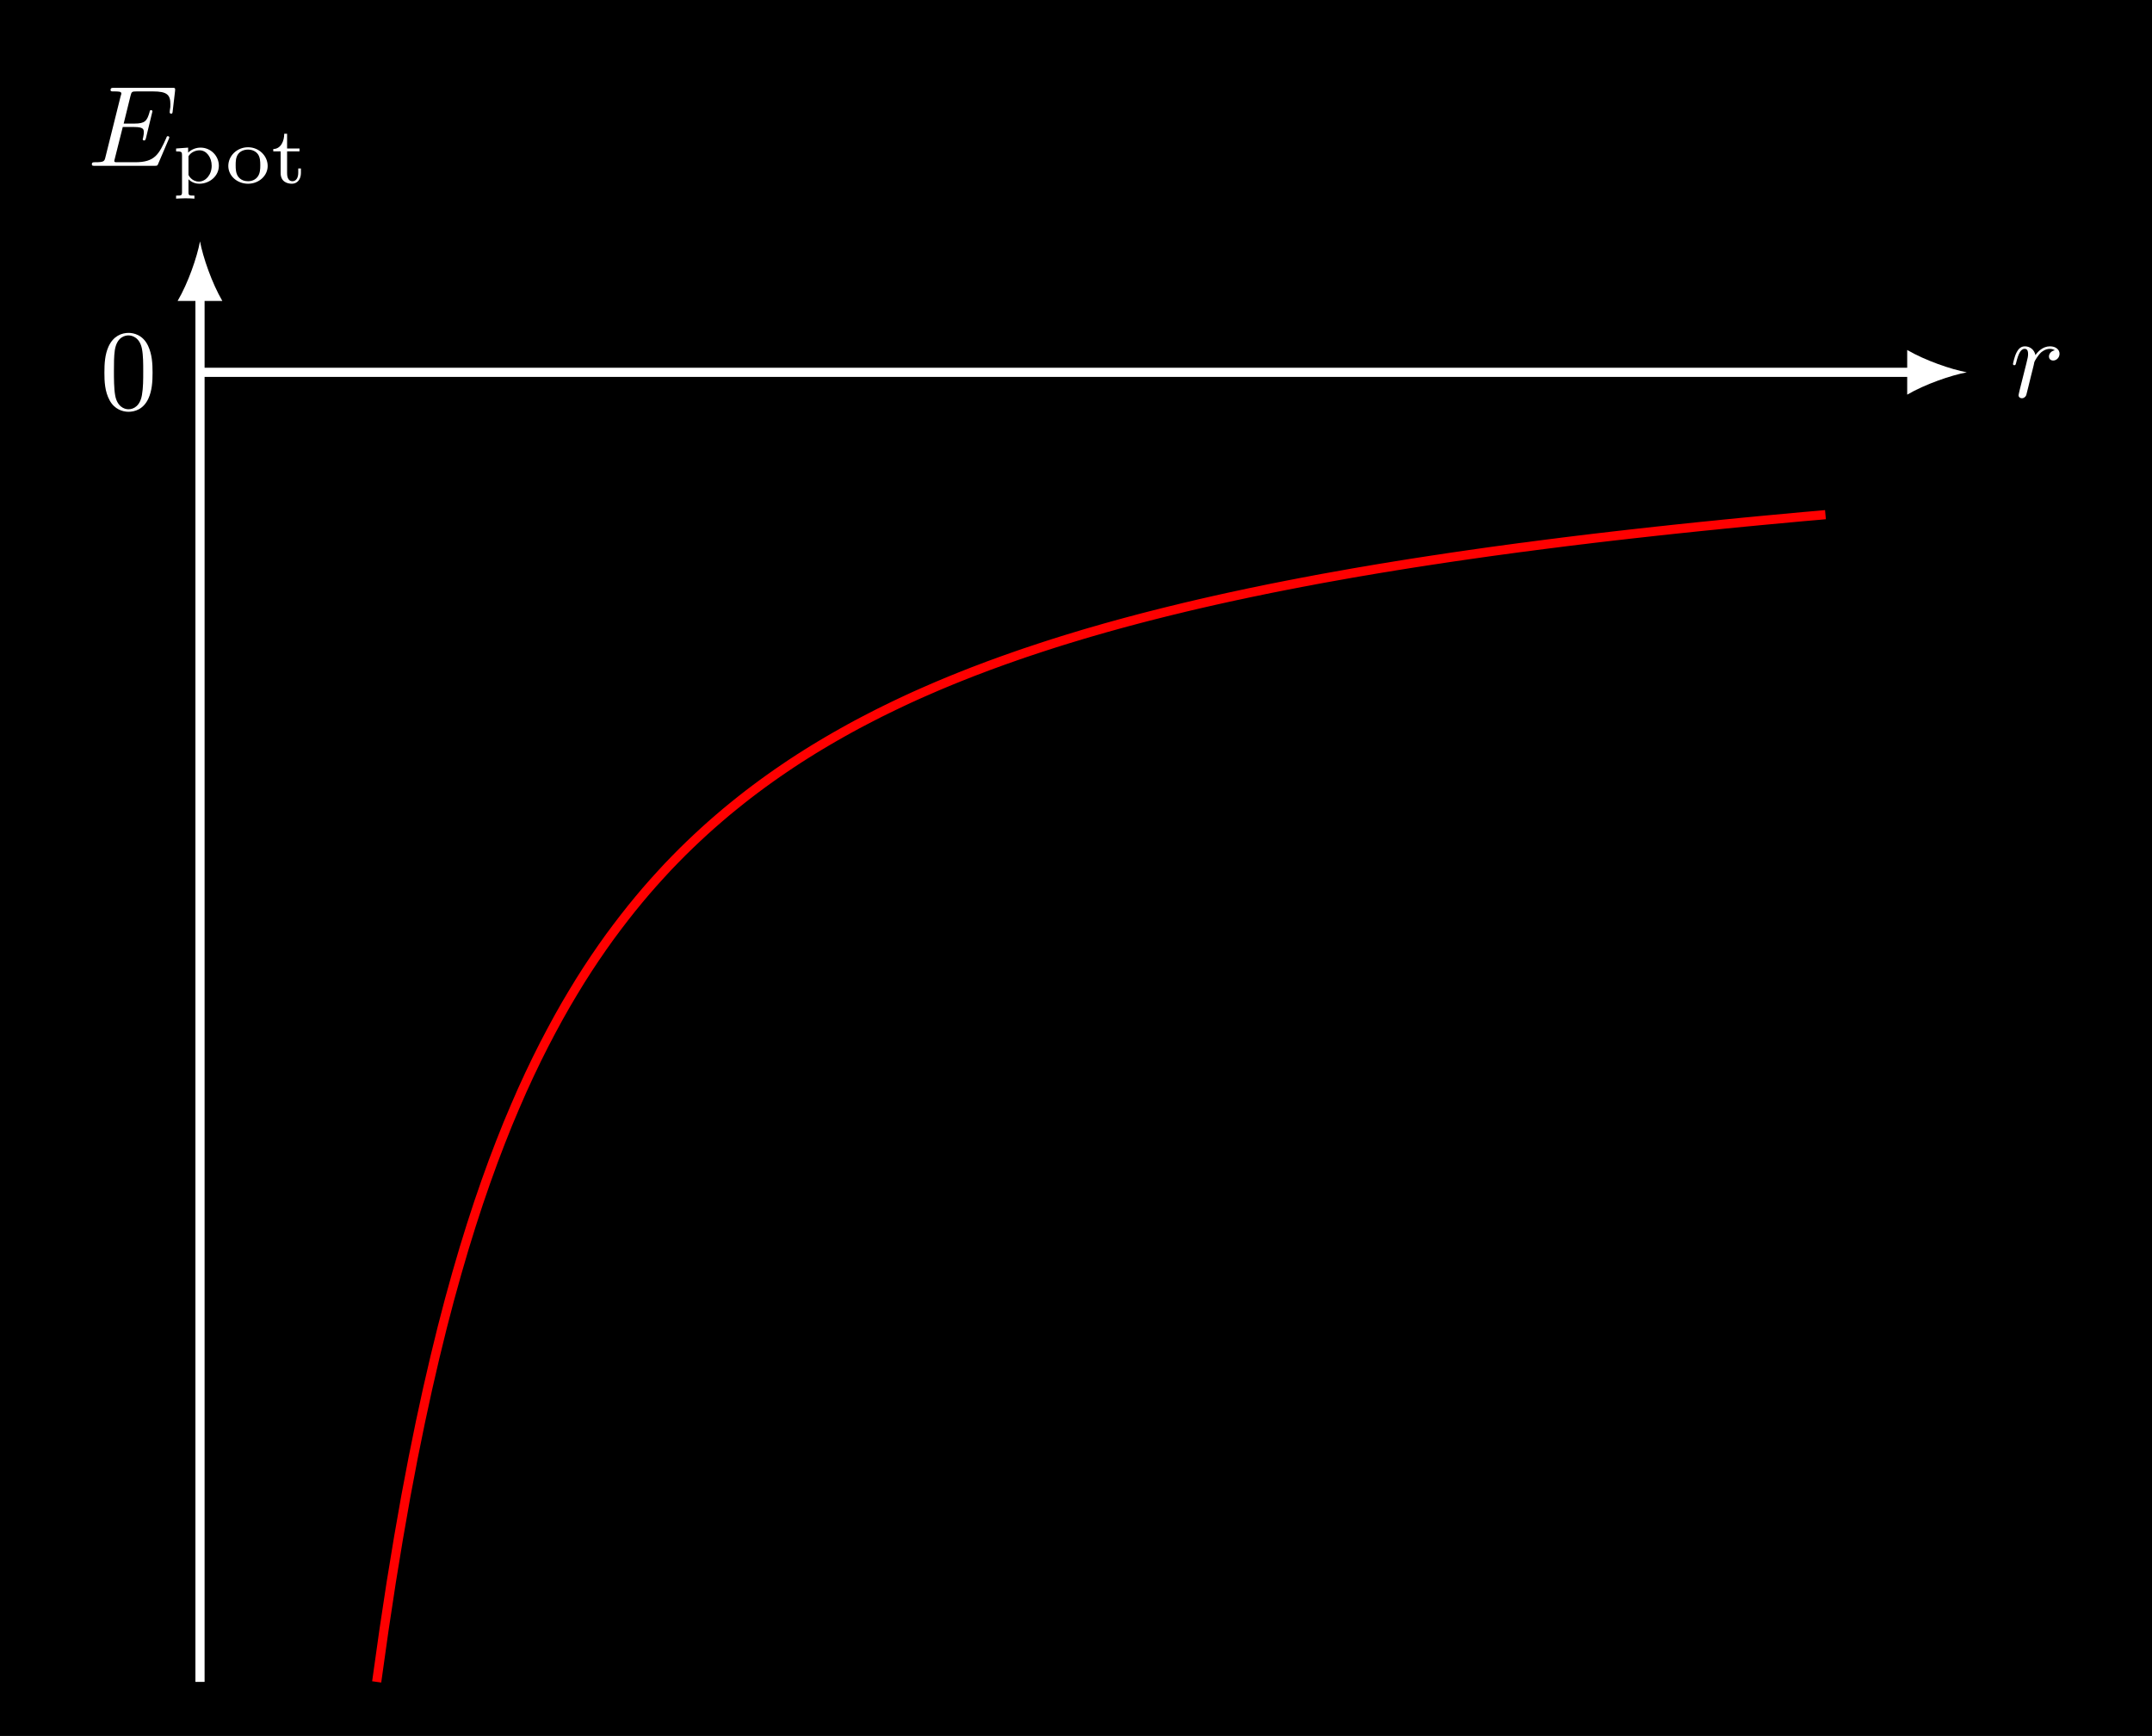
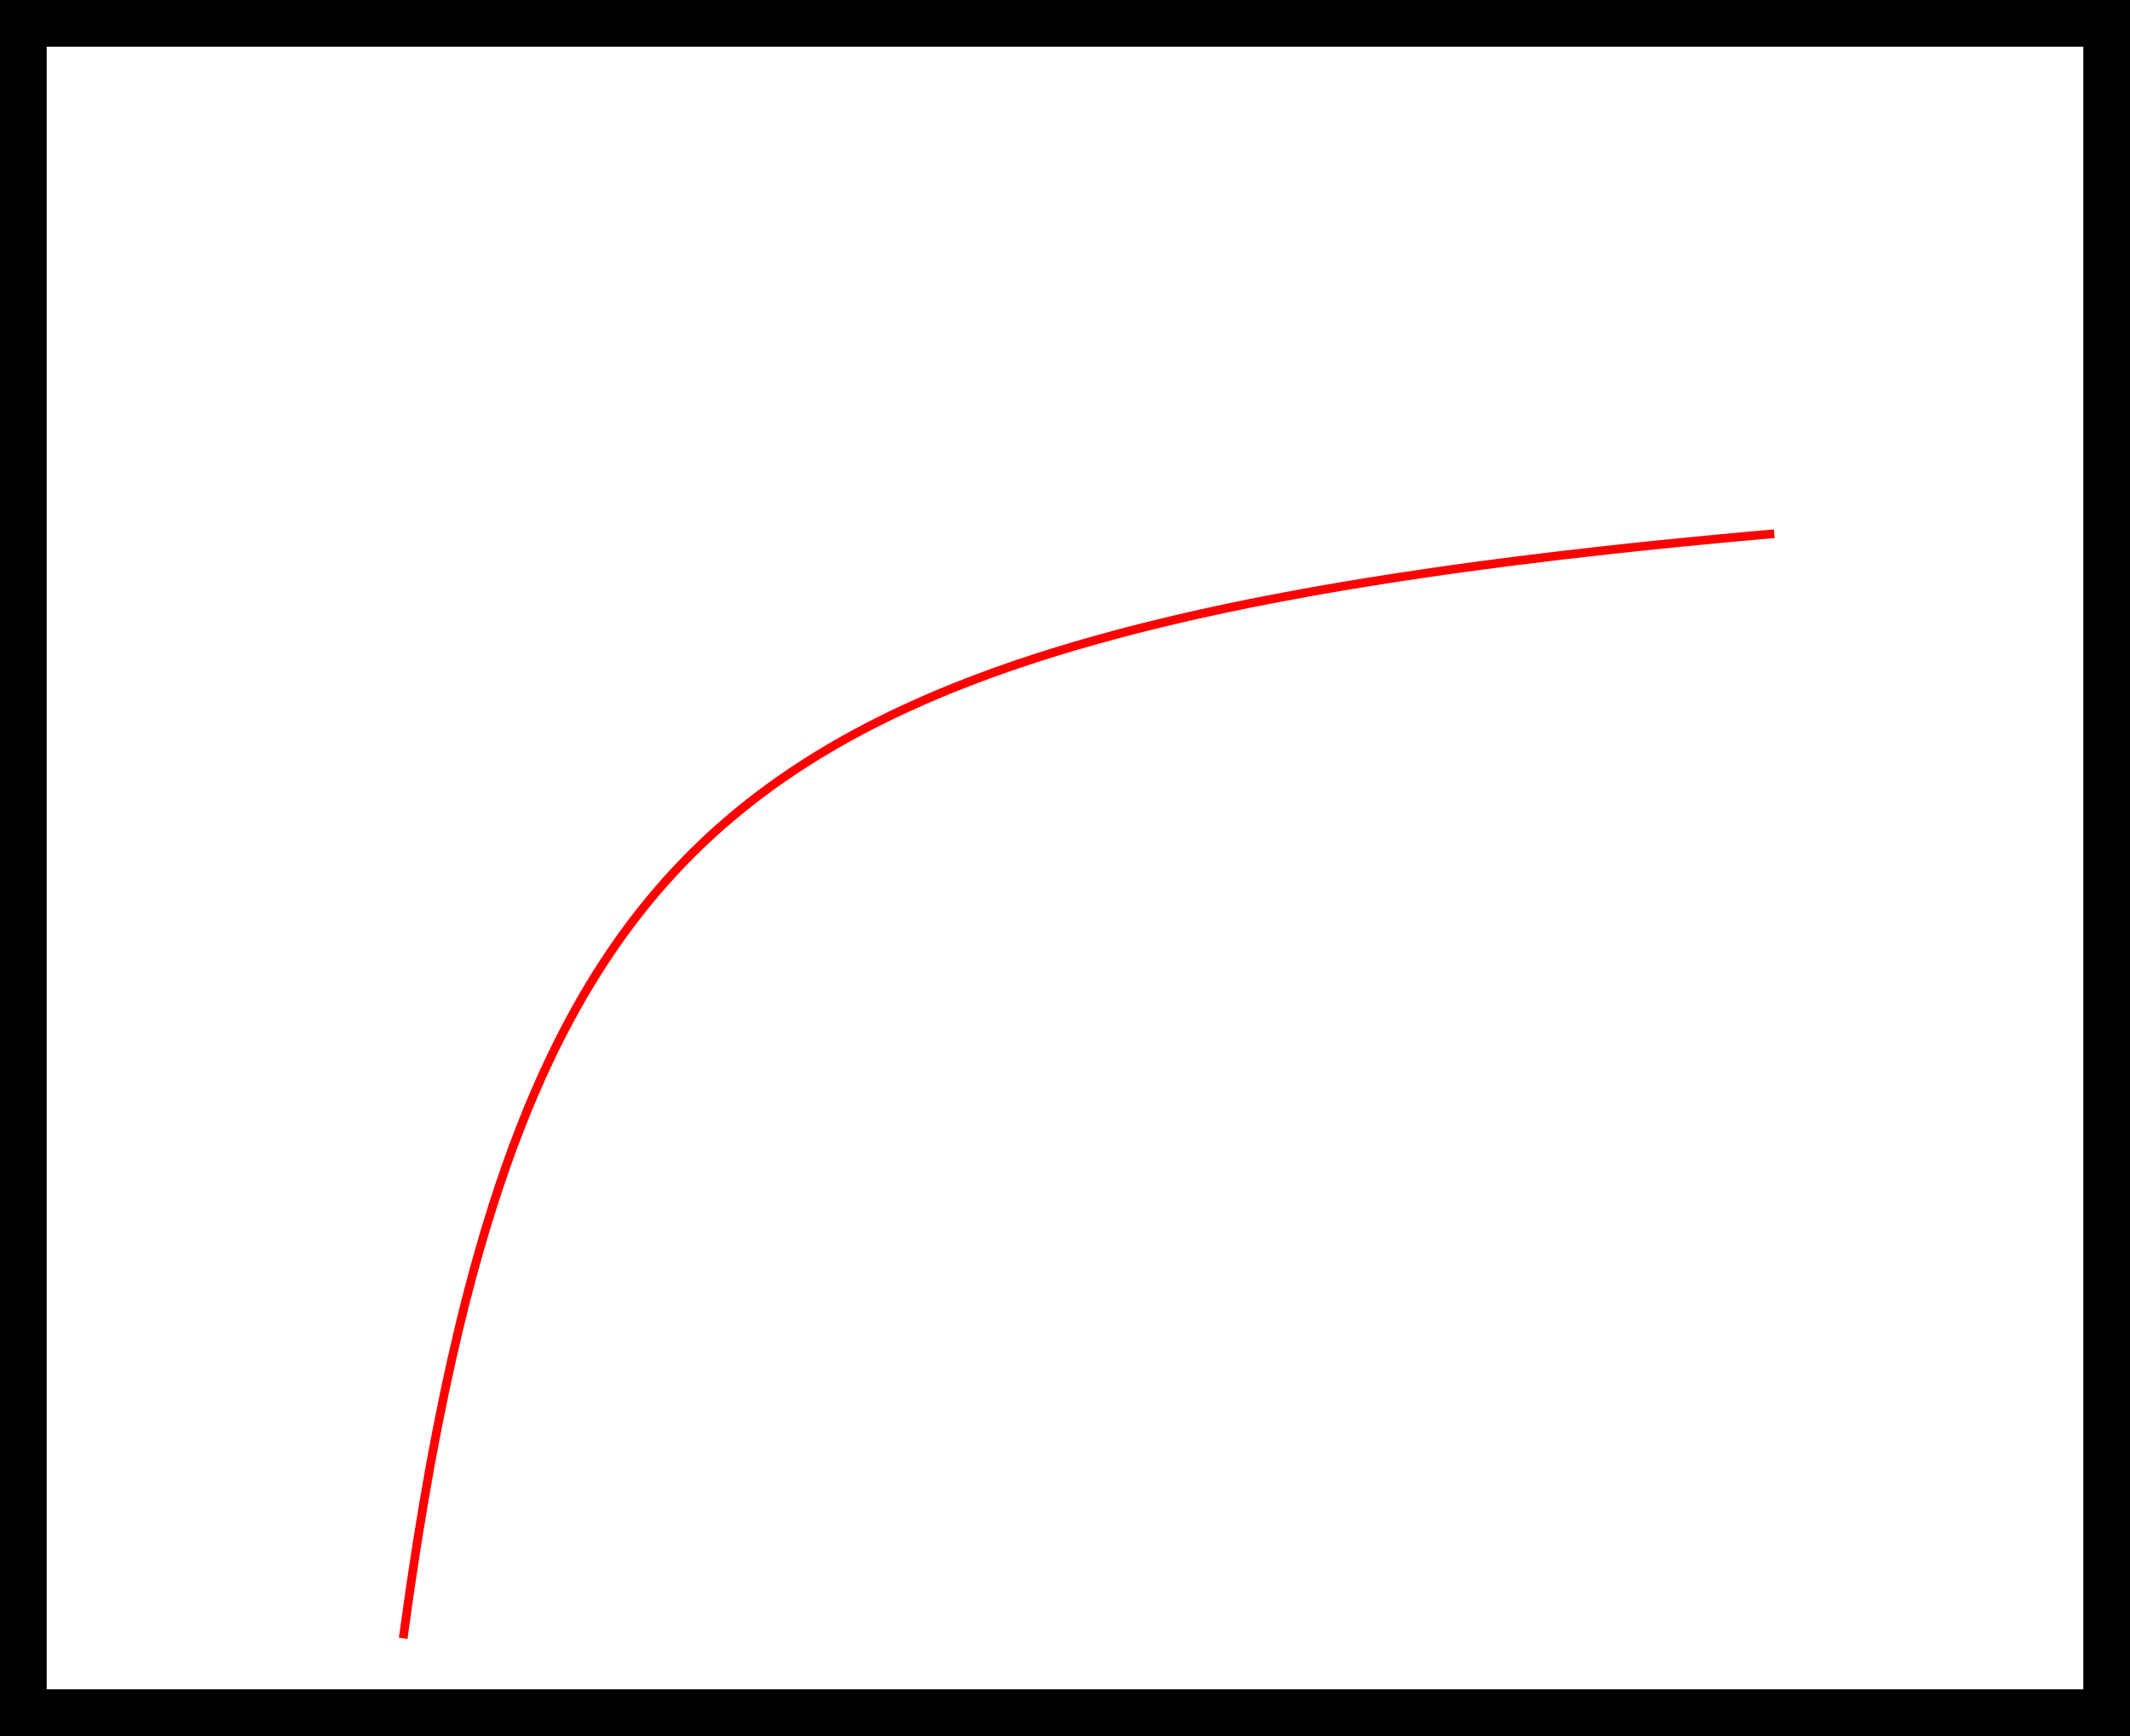
- <svg xmlns="http://www.w3.org/2000/svg" xmlns:xlink="http://www.w3.org/1999/xlink" width="187.078pt" height="150.919pt" viewBox="0 0 187.078 150.919" version="1.1">
+ <svg xmlns="http://www.w3.org/2000/svg" xmlns:xlink="http://www.w3.org/1999/xlink" width="195.656pt" height="159.498pt" viewBox="0 0 195.656 159.498" version="1.1">
  <defs>
    <g>
      <symbol overflow="visible" id="glyph0-0">
        <path style="stroke:none;" d="" />
      </symbol>
      <symbol overflow="visible" id="glyph0-1">
        <path style="stroke:none;" d="M 4.578 -3.188 C 4.578 -3.984 4.531 -4.781 4.188 -5.516 C 3.734 -6.484 2.906 -6.641 2.5 -6.641 C 1.891 -6.641 1.172 -6.375 0.75 -5.453 C 0.438 -4.766 0.391 -3.984 0.391 -3.188 C 0.391 -2.438 0.422 -1.547 0.844 -0.781 C 1.266 0.016 2 0.219 2.484 0.219 C 3.016 0.219 3.781 0.016 4.219 -0.938 C 4.531 -1.625 4.578 -2.406 4.578 -3.188 Z M 2.484 0 C 2.094 0 1.5 -0.25 1.328 -1.203 C 1.219 -1.797 1.219 -2.719 1.219 -3.312 C 1.219 -3.953 1.219 -4.609 1.297 -5.141 C 1.484 -6.328 2.234 -6.422 2.484 -6.422 C 2.812 -6.422 3.469 -6.234 3.656 -5.25 C 3.766 -4.688 3.766 -3.938 3.766 -3.312 C 3.766 -2.562 3.766 -1.891 3.656 -1.25 C 3.5 -0.297 2.938 0 2.484 0 Z M 2.484 0 " />
      </symbol>
      <symbol overflow="visible" id="glyph1-0">
        <path style="stroke:none;" d="" />
      </symbol>
      <symbol overflow="visible" id="glyph1-1">
        <path style="stroke:none;" d="M 0.875 -0.594 C 0.844 -0.438 0.781 -0.203 0.781 -0.156 C 0.781 0.016 0.922 0.109 1.078 0.109 C 1.203 0.109 1.375 0.031 1.453 -0.172 C 1.469 -0.203 1.797 -1.562 1.844 -1.75 C 1.922 -2.078 2.109 -2.766 2.156 -3.047 C 2.203 -3.172 2.484 -3.641 2.719 -3.859 C 2.797 -3.922 3.094 -4.188 3.516 -4.188 C 3.781 -4.188 3.922 -4.062 3.938 -4.062 C 3.641 -4.016 3.422 -3.781 3.422 -3.516 C 3.422 -3.359 3.531 -3.172 3.797 -3.172 C 4.062 -3.172 4.344 -3.406 4.344 -3.766 C 4.344 -4.109 4.031 -4.406 3.516 -4.406 C 2.875 -4.406 2.438 -3.922 2.25 -3.641 C 2.156 -4.094 1.797 -4.406 1.328 -4.406 C 0.875 -4.406 0.688 -4.016 0.594 -3.844 C 0.422 -3.5 0.297 -2.906 0.297 -2.875 C 0.297 -2.766 0.391 -2.766 0.406 -2.766 C 0.516 -2.766 0.516 -2.781 0.578 -3 C 0.75 -3.703 0.953 -4.188 1.312 -4.188 C 1.469 -4.188 1.609 -4.109 1.609 -3.734 C 1.609 -3.516 1.578 -3.406 1.453 -2.891 Z M 0.875 -0.594 " />
      </symbol>
      <symbol overflow="visible" id="glyph1-2">
        <path style="stroke:none;" d="M 7.062 -2.328 C 7.078 -2.375 7.109 -2.438 7.109 -2.469 C 7.109 -2.469 7.109 -2.578 6.984 -2.578 C 6.891 -2.578 6.875 -2.516 6.859 -2.453 C 6.203 -0.984 5.844 -0.312 4.141 -0.312 L 2.688 -0.312 C 2.547 -0.312 2.516 -0.312 2.469 -0.312 C 2.359 -0.328 2.328 -0.344 2.328 -0.422 C 2.328 -0.453 2.328 -0.469 2.375 -0.641 L 3.062 -3.375 L 4.047 -3.375 C 4.891 -3.375 4.891 -3.156 4.891 -2.906 C 4.891 -2.844 4.891 -2.719 4.828 -2.422 C 4.812 -2.375 4.797 -2.344 4.797 -2.312 C 4.797 -2.266 4.828 -2.203 4.922 -2.203 C 5 -2.203 5.031 -2.25 5.078 -2.406 L 5.641 -4.734 C 5.641 -4.797 5.594 -4.844 5.516 -4.844 C 5.438 -4.844 5.406 -4.781 5.391 -4.672 C 5.172 -3.906 5 -3.672 4.078 -3.672 L 3.141 -3.672 L 3.734 -6.078 C 3.828 -6.438 3.844 -6.469 4.281 -6.469 L 5.688 -6.469 C 6.891 -6.469 7.203 -6.188 7.203 -5.359 C 7.203 -5.125 7.203 -5.109 7.156 -4.828 C 7.156 -4.781 7.141 -4.703 7.141 -4.656 C 7.141 -4.609 7.172 -4.531 7.266 -4.531 C 7.375 -4.531 7.391 -4.594 7.406 -4.781 L 7.609 -6.516 C 7.641 -6.781 7.594 -6.781 7.344 -6.781 L 2.297 -6.781 C 2.109 -6.781 2 -6.781 2 -6.578 C 2 -6.469 2.094 -6.469 2.281 -6.469 C 2.656 -6.469 2.938 -6.469 2.938 -6.297 C 2.938 -6.25 2.938 -6.234 2.875 -6.047 L 1.562 -0.781 C 1.469 -0.391 1.453 -0.312 0.656 -0.312 C 0.484 -0.312 0.375 -0.312 0.375 -0.125 C 0.375 0 0.469 0 0.656 0 L 5.828 0 C 6.062 0 6.078 -0.016 6.141 -0.172 Z M 7.062 -2.328 " />
      </symbol>
      <symbol overflow="visible" id="glyph2-0">
        <path style="stroke:none;" d="" />
      </symbol>
      <symbol overflow="visible" id="glyph2-1">
        <path style="stroke:none;" d="M 1.938 1.094 C 1.484 1.094 1.422 1.094 1.422 0.797 L 1.422 -0.328 C 1.453 -0.297 1.781 0.062 2.359 0.062 C 3.281 0.062 4.062 -0.625 4.062 -1.5 C 4.062 -2.359 3.359 -3.078 2.469 -3.078 C 2.078 -3.078 1.672 -2.922 1.391 -2.641 L 1.391 -3.078 L 0.344 -3 L 0.344 -2.75 C 0.828 -2.75 0.859 -2.703 0.859 -2.422 L 0.859 0.797 C 0.859 1.094 0.797 1.094 0.344 1.094 L 0.344 1.359 C 0.359 1.359 0.844 1.328 1.141 1.328 C 1.391 1.328 1.875 1.344 1.938 1.359 Z M 1.422 -2.328 C 1.625 -2.672 2.031 -2.844 2.391 -2.844 C 2.984 -2.844 3.438 -2.234 3.438 -1.5 C 3.438 -0.703 2.906 -0.125 2.328 -0.125 C 1.703 -0.125 1.438 -0.656 1.422 -0.703 Z M 1.422 -2.328 " />
      </symbol>
      <symbol overflow="visible" id="glyph2-2">
        <path style="stroke:none;" d="M 3.688 -1.484 C 3.688 -2.359 2.938 -3.109 1.984 -3.109 C 1.016 -3.109 0.266 -2.359 0.266 -1.484 C 0.266 -0.625 1.031 0.062 1.984 0.062 C 2.922 0.062 3.688 -0.625 3.688 -1.484 Z M 1.984 -0.156 C 1.719 -0.156 1.344 -0.234 1.109 -0.578 C 0.922 -0.859 0.906 -1.219 0.906 -1.547 C 0.906 -1.844 0.906 -2.266 1.156 -2.562 C 1.328 -2.766 1.625 -2.906 1.984 -2.906 C 2.391 -2.906 2.688 -2.719 2.844 -2.5 C 3.031 -2.234 3.047 -1.875 3.047 -1.547 C 3.047 -1.219 3.031 -0.844 2.828 -0.562 C 2.641 -0.297 2.328 -0.156 1.984 -0.156 Z M 1.984 -0.156 " />
      </symbol>
      <symbol overflow="visible" id="glyph2-3">
        <path style="stroke:none;" d="M 1.406 -2.75 L 2.484 -2.75 L 2.484 -3 L 1.406 -3 L 1.406 -4.281 L 1.156 -4.281 C 1.156 -3.656 0.875 -2.969 0.203 -2.953 L 0.203 -2.75 L 0.844 -2.75 L 0.844 -0.875 C 0.844 -0.094 1.438 0.062 1.828 0.062 C 2.297 0.062 2.609 -0.328 2.609 -0.875 L 2.609 -1.266 L 2.375 -1.266 L 2.375 -0.891 C 2.375 -0.406 2.156 -0.156 1.875 -0.156 C 1.406 -0.156 1.406 -0.734 1.406 -0.859 Z M 1.406 -2.75 " />
      </symbol>
    </g>
    <clipPath id="clip1">
-       <path d="M 0 0 L 187.078 0 L 187.078 150.918 L 0 150.918 Z M 0 0 " />
+       <path d="M 0 0 L 195.656 0 L 195.656 159.496 L 0 159.496 Z M 0 0 " />
    </clipPath>
    <clipPath id="clip2">
-       <path d="M 21 33 L 170 33 L 170 150.918 L 21 150.918 Z M 21 33 " />
+       <path d="M 25 37 L 175 37 L 175 159.496 L 25 159.496 Z M 25 37 " />
    </clipPath>
  </defs>
  <g id="surface1">
    <g clip-path="url(#clip1)" clip-rule="nonzero">
-       <path style=" stroke:none;fill-rule:nonzero;fill:rgb(0%,0%,0%);fill-opacity:1;" d="M 0 150.918 L 0 -0.004 L 187.078 -0.004 L 187.078 150.918 Z M 0 150.918 " />
-       <path style=" stroke:none;fill-rule:nonzero;fill:rgb(0%,0%,0%);fill-opacity:1;" d="M 0 150.918 L 0 -0.004 L 187.078 -0.004 L 187.078 150.918 Z M 0 150.918 " />
+       <path style=" stroke:none;fill-rule:nonzero;fill:rgb(0%,0%,0%);fill-opacity:1;" d="M 0 159.5 L 0 0 L 195.66 0 L 195.66 159.5 Z M 0 159.5 " />
+       <path style=" stroke:none;fill-rule:nonzero;fill:rgb(0%,0%,0%);fill-opacity:1;" d="M 0 159.5 L 0 0 L 195.66 0 L 195.66 159.5 Z M 0 159.5 " />
    </g>
-     <path style="fill:none;stroke-width:0.797;stroke-linecap:butt;stroke-linejoin:miter;stroke:rgb(100%,100%,100%);stroke-opacity:1;stroke-miterlimit:10;" d="M 0.001 113.86 L 148.93 113.86 " transform="matrix(1,0,0,-1,17.386,146.231)" />
-     <path style=" stroke:none;fill-rule:nonzero;fill:rgb(100%,100%,100%);fill-opacity:1;" d="M 170.98 32.371 C 169.598 32.113 167.352 31.336 165.797 30.43 L 165.797 34.312 C 167.352 33.406 169.598 32.629 170.98 32.371 " />
-     <path style="fill:none;stroke-width:0.797;stroke-linecap:butt;stroke-linejoin:miter;stroke:rgb(100%,100%,100%);stroke-opacity:1;stroke-miterlimit:10;" d="M 0.001 0.001 L 0.001 120.583 " transform="matrix(1,0,0,-1,17.386,146.231)" />
-     <path style=" stroke:none;fill-rule:nonzero;fill:rgb(100%,100%,100%);fill-opacity:1;" d="M 17.387 20.984 C 17.129 22.367 16.352 24.613 15.441 26.164 L 19.328 26.164 C 18.422 24.613 17.645 22.367 17.387 20.984 " />
+     <path style=" stroke:none;fill-rule:nonzero;fill:rgb(100%,100%,100%);fill-opacity:1;" d="M 4.289 155.211 L 4.289 4.289 L 191.367 4.289 L 191.367 155.211 Z M 4.289 155.211 " />
+     <path style="fill:none;stroke-width:0.797;stroke-linecap:butt;stroke-linejoin:miter;stroke:rgb(100%,100%,100%);stroke-opacity:1;stroke-miterlimit:10;" d="M 0.001 113.861 L 148.93 113.861 " transform="matrix(1,0,0,-1,21.675,150.521)" />
+     <path style=" stroke:none;fill-rule:nonzero;fill:rgb(100%,100%,100%);fill-opacity:1;" d="M 175.27 36.66 C 173.887 36.402 171.641 35.625 170.086 34.719 L 170.086 38.605 C 171.641 37.699 173.887 36.922 175.27 36.66 " />
+     <path style="fill:none;stroke-width:0.797;stroke-linecap:butt;stroke-linejoin:miter;stroke:rgb(100%,100%,100%);stroke-opacity:1;stroke-miterlimit:10;" d="M 0.001 0.001 L 0.001 120.584 " transform="matrix(1,0,0,-1,21.675,150.521)" />
+     <path style=" stroke:none;fill-rule:nonzero;fill:rgb(100%,100%,100%);fill-opacity:1;" d="M 21.676 25.273 C 21.414 26.656 20.641 28.902 19.73 30.457 L 23.617 30.457 C 22.711 28.902 21.934 26.656 21.676 25.273 " />
    <g clip-path="url(#clip2)" clip-rule="nonzero">
-       <path style="fill:none;stroke-width:0.797;stroke-linecap:butt;stroke-linejoin:miter;stroke:rgb(100%,0%,0%);stroke-opacity:1;stroke-miterlimit:10;" d="M 15.36 0.001 L 15.993 4.497 L 16.626 8.668 L 17.259 12.524 L 17.891 16.118 L 18.524 19.454 L 19.157 22.571 L 19.79 25.489 L 20.423 28.227 L 21.055 30.805 L 21.688 33.231 L 22.321 35.512 L 22.954 37.676 L 23.587 39.719 L 24.219 41.657 L 24.852 43.493 L 25.485 45.243 L 26.118 46.903 L 26.751 48.493 L 27.384 49.997 L 28.016 51.446 L 28.649 52.821 L 29.282 54.141 L 29.915 55.403 L 30.548 56.61 L 31.18 57.774 L 31.813 58.891 L 32.446 59.961 L 33.079 60.997 L 33.712 61.989 L 34.344 62.942 L 34.977 63.864 L 35.61 64.754 L 36.247 65.61 L 36.88 66.438 L 37.512 67.239 L 38.145 68.012 L 38.778 68.762 L 39.411 69.485 L 40.044 70.184 L 40.676 70.868 L 41.309 71.524 L 41.942 72.165 L 42.575 72.782 L 43.208 73.383 L 43.841 73.969 L 44.473 74.536 L 45.106 75.086 L 45.739 75.626 L 46.372 76.145 L 47.005 76.653 L 47.637 77.149 L 48.27 77.629 L 48.903 78.098 L 49.536 78.555 L 50.169 79.001 L 50.801 79.434 L 51.434 79.86 L 52.067 80.274 L 52.7 80.676 L 53.333 81.071 L 53.966 81.454 L 54.598 81.829 L 55.231 82.196 L 55.864 82.555 L 56.497 82.907 L 57.13 83.251 L 57.762 83.583 L 58.395 83.911 L 59.028 84.235 L 59.661 84.547 L 60.294 84.856 L 60.926 85.157 L 61.559 85.454 L 62.192 85.743 L 62.825 86.024 L 63.458 86.301 L 64.091 86.575 L 64.723 86.84 L 65.356 87.102 L 65.993 87.36 L 67.259 87.86 L 67.891 88.098 L 68.524 88.34 L 69.79 88.801 L 71.055 89.247 L 71.688 89.465 L 72.954 89.887 L 73.587 90.094 L 74.219 90.297 L 74.852 90.497 L 75.485 90.692 L 76.751 91.075 L 77.384 91.262 L 78.016 91.442 L 78.649 91.626 L 79.915 91.977 L 80.548 92.149 L 81.813 92.485 L 82.446 92.649 L 83.712 92.969 L 84.344 93.126 L 84.977 93.278 L 85.61 93.434 L 86.876 93.731 L 88.141 94.02 L 89.407 94.301 L 90.04 94.438 L 90.673 94.571 L 91.305 94.708 L 91.938 94.836 L 92.571 94.969 L 93.204 95.098 L 94.469 95.348 L 95.102 95.469 L 95.739 95.594 L 96.372 95.711 L 97.005 95.833 L 97.637 95.95 L 100.169 96.403 L 100.802 96.512 L 101.434 96.618 L 102.067 96.727 L 102.7 96.833 L 103.333 96.934 L 103.966 97.04 L 105.231 97.243 L 107.13 97.536 L 107.762 97.629 L 108.395 97.727 L 109.028 97.821 L 109.661 97.911 L 110.294 98.004 L 112.192 98.274 L 114.723 98.618 L 115.356 98.696 L 115.989 98.782 L 117.255 98.946 L 117.887 99.024 L 118.52 99.106 L 119.786 99.262 L 120.419 99.336 L 121.052 99.415 L 122.95 99.637 L 123.583 99.708 L 124.216 99.782 L 124.852 99.852 L 126.751 100.063 L 127.384 100.129 L 128.016 100.2 L 130.548 100.465 L 131.813 100.59 L 132.446 100.657 L 134.344 100.844 L 134.977 100.903 L 135.61 100.965 L 139.407 101.317 L 140.673 101.426 L 141.305 101.485 " transform="matrix(1,0,0,-1,17.386,146.231)" />
+       <path style="fill:none;stroke-width:0.797;stroke-linecap:butt;stroke-linejoin:miter;stroke:rgb(100%,0%,0%);stroke-opacity:1;stroke-miterlimit:10;" d="M 15.36 0.001 L 15.993 4.498 L 16.626 8.669 L 17.259 12.525 L 17.891 16.119 L 18.524 19.455 L 19.157 22.572 L 19.79 25.486 L 20.423 28.224 L 21.055 30.806 L 21.688 33.228 L 22.321 35.513 L 22.954 37.677 L 23.587 39.72 L 24.22 41.654 L 24.852 43.494 L 25.485 45.244 L 26.118 46.904 L 26.751 48.494 L 27.384 49.998 L 28.016 51.447 L 28.649 52.818 L 29.282 54.142 L 29.915 55.404 L 30.548 56.611 L 31.18 57.775 L 31.813 58.892 L 32.446 59.962 L 33.079 60.994 L 33.712 61.986 L 34.345 62.943 L 34.977 63.865 L 35.61 64.751 L 36.243 65.611 L 36.88 66.439 L 37.513 67.24 L 38.145 68.013 L 38.778 68.759 L 39.411 69.486 L 40.044 70.185 L 40.677 70.865 L 41.309 71.525 L 41.942 72.162 L 42.575 72.783 L 43.208 73.384 L 43.841 73.97 L 44.473 74.537 L 45.106 75.087 L 45.739 75.623 L 46.372 76.146 L 47.005 76.654 L 47.638 77.15 L 48.27 77.63 L 48.903 78.099 L 49.536 78.556 L 50.169 79.001 L 50.802 79.435 L 51.434 79.861 L 52.067 80.271 L 52.7 80.677 L 53.333 81.072 L 53.966 81.455 L 54.598 81.83 L 55.231 82.197 L 55.864 82.556 L 56.497 82.908 L 57.13 83.248 L 57.763 83.584 L 58.395 83.912 L 59.028 84.232 L 59.661 84.548 L 60.294 84.857 L 60.927 85.158 L 61.559 85.451 L 62.192 85.74 L 62.825 86.025 L 63.458 86.302 L 64.091 86.576 L 64.723 86.841 L 65.356 87.103 L 65.989 87.361 L 66.626 87.611 L 67.259 87.857 L 67.891 88.099 L 68.524 88.337 L 69.157 88.572 L 69.79 88.802 L 71.055 89.248 L 71.688 89.466 L 72.954 89.888 L 73.587 90.095 L 74.22 90.298 L 74.852 90.498 L 75.485 90.693 L 76.751 91.076 L 78.016 91.443 L 79.282 91.802 L 81.18 92.318 L 81.813 92.486 L 82.446 92.65 L 83.712 92.97 L 84.345 93.126 L 86.243 93.584 L 86.876 93.728 L 87.509 93.876 L 88.141 94.021 L 88.774 94.162 L 89.407 94.298 L 90.04 94.439 L 90.673 94.572 L 91.305 94.709 L 91.938 94.837 L 92.571 94.97 L 93.204 95.099 L 94.47 95.349 L 95.735 95.591 L 96.372 95.712 L 98.27 96.064 L 99.536 96.291 L 102.067 96.728 L 102.7 96.83 L 103.966 97.041 L 104.598 97.138 L 105.864 97.341 L 107.13 97.537 L 110.294 98.005 L 111.559 98.185 L 112.192 98.271 L 112.825 98.361 L 114.091 98.533 L 115.356 98.697 L 115.989 98.783 L 117.255 98.947 L 121.052 99.416 L 122.317 99.564 L 122.95 99.634 L 124.216 99.783 L 125.481 99.923 L 126.118 99.994 L 126.751 100.064 L 127.384 100.13 L 128.016 100.201 L 129.915 100.4 L 130.548 100.462 L 131.18 100.529 L 131.813 100.591 L 132.446 100.658 L 133.079 100.72 L 133.712 100.779 L 134.977 100.904 L 135.61 100.962 L 136.243 101.025 L 138.774 101.259 L 139.407 101.314 L 140.04 101.373 L 141.305 101.482 " transform="matrix(1,0,0,-1,21.675,150.521)" />
    </g>
    <g style="fill:rgb(100%,100%,100%);fill-opacity:1;">
-       <use xlink:href="#glyph0-1" x="8.685" y="35.583" />
+       <use xlink:href="#glyph0-1" x="12.975" y="39.872" />
    </g>
    <g style="fill:rgb(100%,100%,100%);fill-opacity:1;">
-       <use xlink:href="#glyph1-1" x="174.696" y="34.517" />
+       <use xlink:href="#glyph1-1" x="178.986" y="38.807" />
    </g>
    <g style="fill:rgb(100%,100%,100%);fill-opacity:1;">
-       <use xlink:href="#glyph1-2" x="7.61" y="14.417" />
+       <use xlink:href="#glyph1-2" x="11.899" y="18.707" />
    </g>
    <g style="fill:rgb(100%,100%,100%);fill-opacity:1;">
-       <use xlink:href="#glyph2-1" x="14.964" y="15.912" />
+       <use xlink:href="#glyph2-1" x="19.254" y="20.201" />
    </g>
    <g style="fill:rgb(100%,100%,100%);fill-opacity:1;">
-       <use xlink:href="#glyph2-2" x="19.581" y="15.912" />
-       <use xlink:href="#glyph2-3" x="23.552" y="15.912" />
+       <use xlink:href="#glyph2-2" x="23.871" y="20.201" />
+       <use xlink:href="#glyph2-3" x="27.842" y="20.201" />
    </g>
  </g>
</svg>
